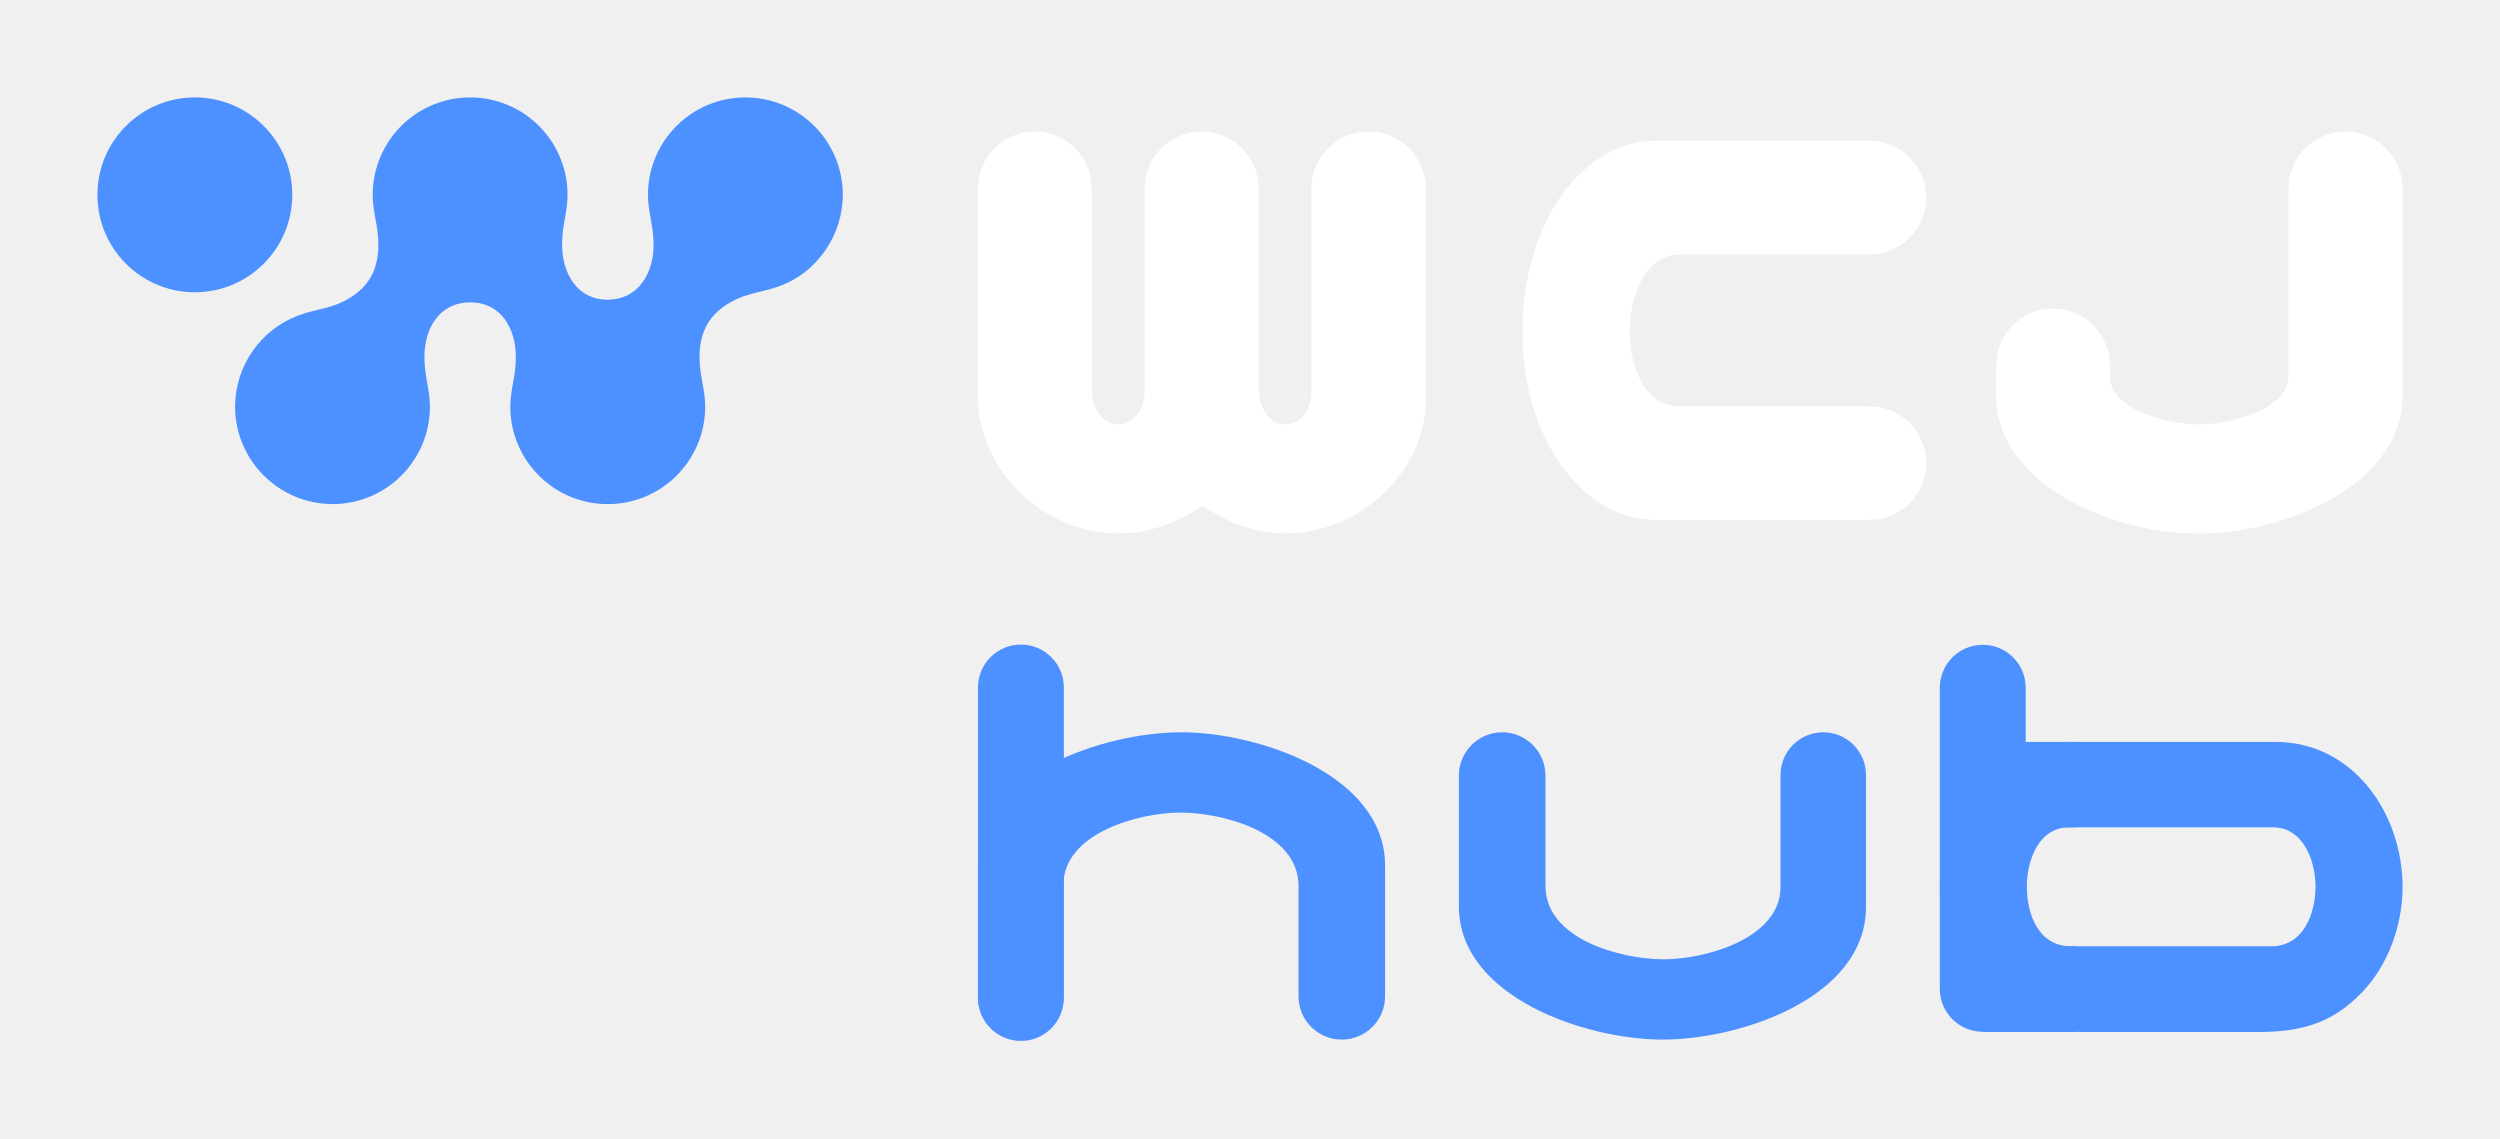
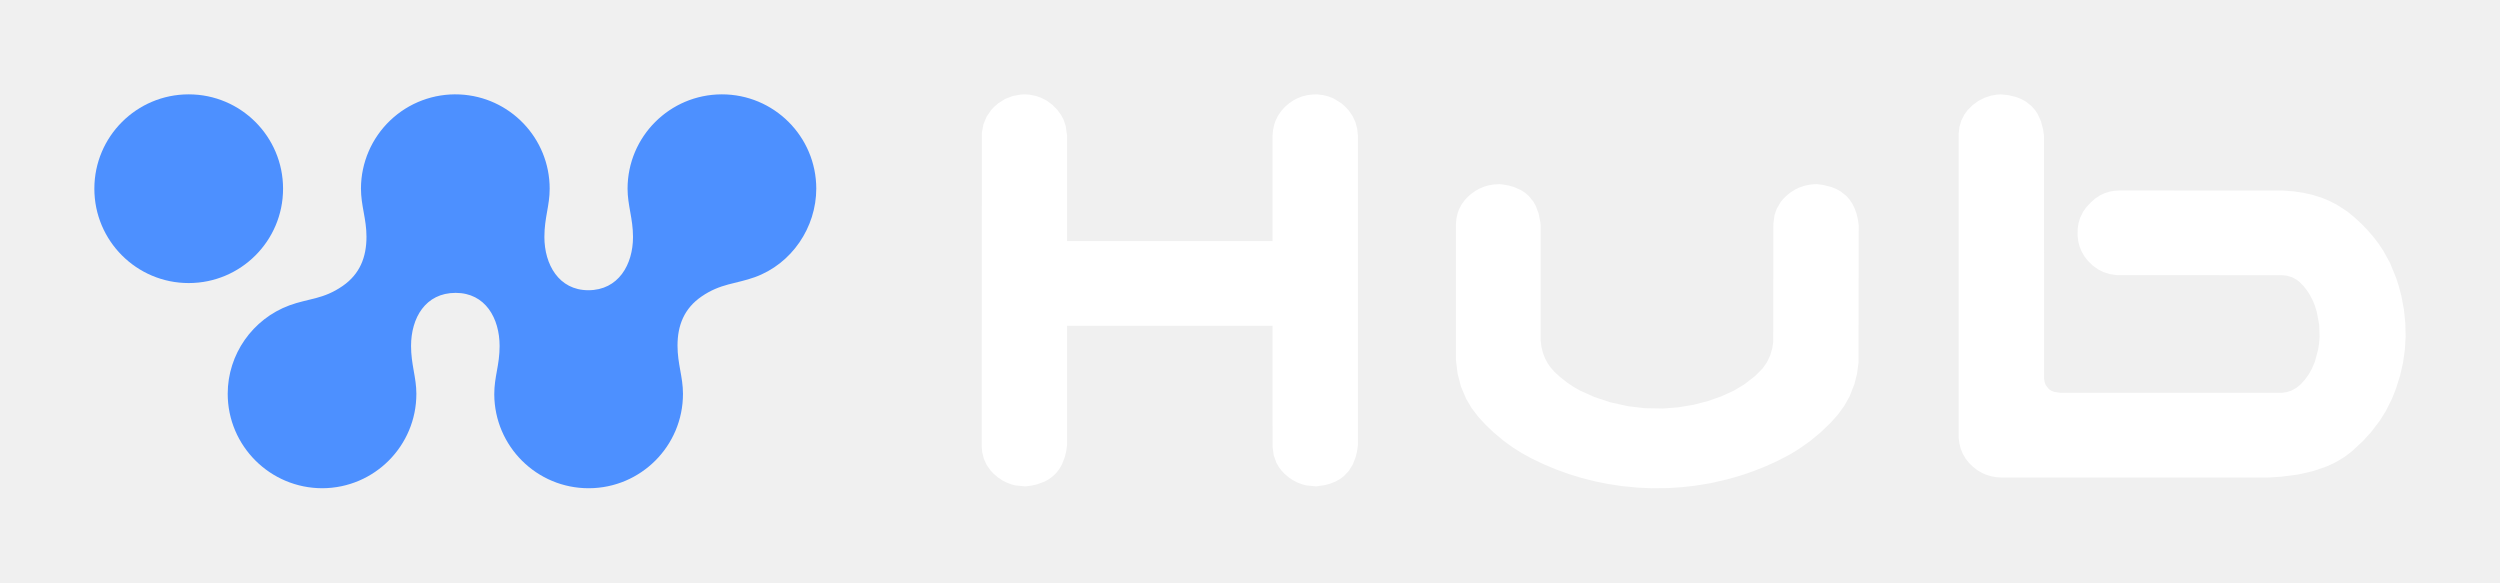
- <svg xmlns="http://www.w3.org/2000/svg" viewBox="0 0 2137.608 973.335" role="img" aria-label="WCJ Hub">
+ <svg xmlns="http://www.w3.org/2000/svg" viewBox="0 0 2207.099 514.335" role="img" aria-label="WCJ Hub">
  <g id="simbolo" fill="#4D90FF" fill-rule="evenodd">
    <path d="M83.3 166.6A83.3 83.3 0 1 1 249.9 166.6A83.3 83.3 0 1 1 83.3 166.6Z" />
    <path d="M405.639 83.381A83.3 83.3 0 0 1 485.271 166.609C485.271 181.786 480.609 192.067 480.609 209.238C480.609 233.382 493.298 256.224 519.415 256.224C545.937 256.224 558.845 233.618 558.845 209.24C558.845 192.883 554.042 181.289 554.042 166.625A83.3 83.3 0 0 1 637.192 83.3A83.3 83.3 0 0 1 720.641 166.417C720.641 200.902 698.907 232.934 666.446 244.675C649.67 250.743 636.225 250.167 619.383 261.74C604.191 272.179 598.137 286.98 598.137 305.073C598.137 321.383 602.956 332.605 602.956 347.69A83.3 83.3 0 0 1 519.904 431.034A83.3 83.3 0 0 1 436.357 348.11C436.357 332.381 441.075 322.391 441.075 305.482C441.075 281.075 428.565 258.556 402.25 258.556C375.554 258.556 362.893 280.725 362.893 305.447C362.893 321.801 367.585 333.158 367.585 347.565A83.3 83.3 0 0 1 284.624 431.034C238.511 431.034 201.028 393.697 201.028 347.603C201.028 312.841 222.941 281.614 255.531 269.577C272.141 263.443 285.275 264.421 302.544 252.443C317.713 241.923 323.543 227.057 323.543 208.98C323.543 193.145 318.671 181.737 318.671 166.364A83.3 83.3 0 0 1 405.639 83.381Z" />
  </g>
-   <g id="wcj" fill="#FFFFFF" fill-rule="evenodd">
-     <path d="M1028.262 432.352C1007.101 446.731 982.483 456.129 956.576 456.129C893.518 456.129 836.197 403.532 836.197 338.603V161.091A48.651 48.651 0 0 1 884.848 112.44A48.651 48.651 0 0 1 933.499 161.091V333.146C933.499 347.127 941.356 362.89 956.037 362.89C969.875 362.89 978.631 348.99 978.631 335.485V161.244A48.804 48.804 0 0 1 1027.436 112.44A48.804 48.804 0 0 1 1076.24 161.244V333.533C1076.24 346.888 1084.5 362.885 1098.757 362.885C1112.407 362.885 1121.264 349.525 1121.264 336.046V161.305A48.864 48.864 0 0 1 1170.128 112.441A48.864 48.864 0 0 1 1218.992 161.305V341.923C1218.992 404.956 1160.575 456.133 1099.4 456.133C1073.453 456.133 1049.352 446.987 1028.262 432.352Z" />
-     <path d="M1417.867 444.568C1377.371 444.568 1348.826 421.17 1328.581 388.034C1309.33 356.525 1301.775 319.025 1301.775 282.439C1301.775 246.548 1309.998 208.816 1328.221 177.648C1346.301 146.725 1377.686 120.392 1415.111 120.392H1426.613L1598.384 120.389A48.62 48.62 0 0 1 1647.004 169.009A48.62 48.62 0 0 1 1598.384 217.629H1435.809C1404.886 217.629 1393.372 257.43 1393.372 282.683C1393.372 308.742 1403.885 347.422 1435.658 347.422H1598.445A48.573 48.573 0 0 1 1647.018 395.995A48.573 48.573 0 0 1 1598.445 444.568H1417.867Z" />
-     <path d="M2054.308 337.871C2054.308 416.734 1949.91 456.126 1882.398 456.126H1875.899C1810.025 456.126 1706.865 415.885 1706.865 338.726V312.393A48.552 48.552 0 0 1 1755.417 263.841A48.552 48.552 0 0 1 1803.969 312.393V321.618C1803.969 351.636 1856.507 362.915 1880.23 362.915C1903.906 362.915 1956.712 351.288 1956.712 321.682V161.245A48.798 48.798 0 0 1 2005.51 112.448A48.798 48.798 0 0 1 2054.308 161.245V337.871Z" />
-   </g>
-   <g id="hub" fill="#4D90FF" fill-rule="evenodd">
-     <path d="M836.197 739.775C836.197 661.658 944.043 626.137 1010.191 626.137C1076.127 626.137 1184.305 662.646 1184.305 740.079V851.884A37.012 37.012 0 0 1 1147.293 888.897A37.012 37.012 0 0 1 1110.281 851.884V757.445C1110.281 712.014 1045.785 694.776 1009.241 694.776C973.753 694.776 909.304 712.469 909.304 756.534V852.337A36.553 36.553 0 0 1 872.751 888.89A36.553 36.553 0 0 1 836.197 852.337V739.775Z" />
-     <path d="M909.64 853.314A36.722 36.722 0 0 1 872.919 890.035A36.722 36.722 0 0 1 836.197 853.314V587.855A36.722 36.722 0 0 1 872.919 551.133A36.722 36.722 0 0 1 909.64 587.855V853.314Z" />
-     <path d="M1595.519 775.258C1595.519 853.376 1487.673 888.897 1421.525 888.897C1355.589 888.897 1247.412 852.387 1247.412 774.954V663.149A37.012 37.012 0 0 1 1284.424 626.137A37.012 37.012 0 0 1 1321.436 663.149V757.588C1321.436 803.02 1385.931 820.258 1422.476 820.258C1457.963 820.258 1522.413 802.564 1522.413 758.5V662.697A36.553 36.553 0 0 1 1558.966 626.144A36.553 36.553 0 0 1 1595.519 662.697V775.258Z" />
-     <path d="M1945.634 634.388C2012.527 634.388 2054.308 696.123 2054.308 758.324C2054.308 790.568 2042.392 824.52 2019.98 848.112C1994.615 874.813 1967.775 882.391 1931.139 882.391H1780.891C1705.781 882.391 1658.626 830.124 1658.626 758.598C1658.626 697.146 1699.557 634.388 1763.806 634.388H1945.634ZM1769.323 707.395C1742.971 707.395 1733.057 735.824 1733.057 757.998C1733.057 781.613 1742.84 809.118 1770.819 809.118H1941.994C1969.799 809.118 1979.869 780.765 1979.869 757.935C1979.869 736.609 1969.705 707.395 1943.366 707.395H1769.323Z" />
-     <path d="M1732.069 587.855V845.669A36.722 36.722 0 0 1 1658.626 845.669V587.855A36.722 36.722 0 0 1 1732.069 587.855Z" />
-     <path d="M1695.348 634.388H1775.128V707.395H1695.348V634.388Z" />
-     <path d="M1695.348 809.118H1775.128V882.391H1695.348V809.118Z" />
+   <g id="hub" fill="#FFFFFF" fill-rule="evenodd">
+     <path d="M1458.034 431.035L1446.005 430.511L1431.665 429.116L1419.795 427.313L1407.998 424.929L1396.32 421.971L1384.857 418.455L1373.613 414.383L1362.586 409.752L1351.778 404.565L1343.388 399.952L1335.341 394.858L1327.634 389.283L1318.48 381.639L1311.541 374.983L1304.963 367.846L1299.195 360.24L1294.419 352.169L1289.844 341.426L1286.821 329.956L1285.347 317.759L1285.367 197.562L1285.844 192.572L1286.957 187.878L1288.208 184.55L1290.434 180.371L1293.294 176.487L1295.857 173.767L1298.728 171.247L1302.775 168.379L1305.963 166.604L1310.417 164.739L1313.91 163.717L1318.772 162.856L1323.866 162.57L1326.604 162.855L1331.759 163.747L1336.489 165.065L1342.784 167.842L1346.447 170.226L1349.684 173.036L1353.74 178.052L1355.911 181.929L1358.368 188.543L1359.865 196.117L1360.151 198.855V300.454L1360.826 306.06L1362.105 311.34L1363.989 316.294L1366.478 320.923L1368.741 324.18L1372.288 328.239L1377.348 332.886L1383.756 337.916L1389.363 341.654L1395.211 344.981L1407.531 350.486L1421.582 355.155L1437.409 358.644L1452.105 360.371L1468.255 360.65L1481.659 359.604L1494.965 357.394L1508.029 354.021L1519.456 349.992L1530.522 344.981L1539.764 339.461L1549.419 331.99L1556.162 325.226L1559.934 319.796L1562.762 313.857L1564.644 307.41L1565.47 301.886L1565.602 197.562L1566.556 190.188L1568.443 184.55L1572.019 178.392L1574.344 175.562L1577.987 172.054L1580.957 169.741L1585.12 167.159L1588.396 165.6L1592.966 164.022L1597.769 163.018L1601.524 162.641L1604.1 162.57L1609.473 163.248L1616.748 165.065L1621.074 166.81L1624.982 168.981L1630.058 173.036L1632.919 176.273L1635.362 179.937L1637.385 184.027L1638.99 188.543L1640.176 193.486L1640.944 198.855L1640.773 320.257L1639.459 329.956L1637.137 339.19L1632.817 350.079L1628.227 358.266L1622.629 365.989L1616.108 373.244L1607.393 381.639L1598.169 389.283L1588.436 396.176L1580.284 401.15L1569.658 406.707L1558.762 411.671L1547.649 416.079L1536.317 419.929L1524.767 423.221L1510.665 426.429L1496.448 428.802L1484.52 430.139L1472.519 430.895L1458.034 431.035Z" />
+     <path d="M908.887 83.592L914.741 84.758L919.144 86.301L924.3 88.992L929.069 92.532L933.362 96.842L936.822 101.598L938.962 105.699L940.852 111.197L942.032 119.585V212.811H1123.459V119.585L1123.94 114.522L1125.01 109.754L1126.199 106.371L1128.3 102.119L1130.99 98.161L1134.27 94.497L1138.043 91.207L1142.074 88.482L1145.261 86.814L1149.727 85.093L1154.441 83.945L1159.403 83.372L1163.225 83.363L1168.063 83.957L1172.653 85.092L1176.995 86.771L1183.996 91.015L1187.656 94.186L1190.912 97.76L1194.198 102.598L1196.611 107.849L1198.152 113.511L1198.821 119.585V393.121L1198.053 398.49L1196.867 403.433L1194.303 410.048L1190.796 415.703L1186.348 420.398L1182.859 422.995L1178.951 425.166L1174.625 426.911L1169.88 428.229L1161.977 429.406L1153.215 428.528L1149.679 427.614L1145.166 425.892L1140.886 423.597L1137.829 421.5L1133.969 418.209L1131.406 415.489L1129.201 412.604L1126.817 408.498L1124.432 401.788L1123.479 394.414L1123.459 287.614H942.032V393.121L941.265 398.49L940.078 403.433L937.514 410.048L935.281 413.924L932.629 417.374L929.559 420.398L926.07 422.995L922.162 425.166L915.516 427.623L910.562 428.728L905.188 429.406L896.427 428.528L892.89 427.614L888.377 425.892L885.146 424.225L881.04 421.5L877.18 418.209L874.617 415.489L871.14 410.588L868.657 405.226L867.167 399.404L866.69 394.414L866.837 117.017L868.221 109.754L870.931 103.154L874.966 97.217L877.481 94.497L881.254 91.207L887.395 87.334L894.094 84.752L901.351 83.461L905.188 83.3L908.887 83.592Z" />
+     <path d="M1804.608 334.506L1805.137 337.507L1806.12 340.089L1808.766 343.461L1810.958 344.927L1813.604 345.973L1819.021 346.788H2014.404L2018.702 346.204L2022.758 344.917L2027.305 342.446L2030.828 339.613L2034.714 335.37L2038.098 330.695L2040.959 325.67L2043.636 319.368L2046.481 308.858L2047.388 303.066L2047.841 297.24L2047.495 286.839L2045.378 275.512L2043.636 269.817L2041.797 265.267L2039.11 260.126L2036.472 256.109L2033.47 252.334L2030.143 248.964L2027.305 246.801L2023.54 244.773L2018.702 243.331L2014.404 242.956L1868.923 242.88L1862.781 242.03L1857.051 240.234L1852.764 238.118L1847.775 234.621L1843.241 230.223L1840.217 226.331L1837.798 222.175L1835.983 217.755L1834.774 213.072L1834.169 208.126L1834.268 201.725L1835.043 196.863L1836.439 192.281L1839.056 186.946L1841.847 182.992L1846.151 178.406L1849.896 175.149L1853.92 172.513L1858.223 170.497L1862.805 169.102L1866.425 168.462L1871.495 168.152L2015.404 168.235L2024.817 168.919L2033.802 170.258L2042.36 172.251L2050.491 174.899L2055.674 177.027L2063.093 180.765L2072.319 186.766L2078.739 192.003L2084.711 197.521L2090.229 203.214L2095.294 209.081L2099.905 215.123L2104.063 221.339L2109.984 232.087L2115.484 245.568L2117.695 252.428L2120.114 261.67L2122.287 273.375L2123.516 285.25L2123.799 297.196L2123.12 308.775L2121.473 320.281L2118.856 331.715L2115.27 343.076L2111.699 352.104L2106.199 363.046L2100.927 371.451L2093.246 381.52L2086.229 389.227L2076.368 398.424L2069.713 403.488L2062.308 407.932L2054.152 411.757L2042.111 415.893L2028.737 418.928L2014.029 420.863L2002.123 421.591L1766.369 421.573L1762.577 421.304L1757.739 420.444L1753.149 419.009L1749.87 417.557L1745.714 415.119L1741.806 412.106L1738.243 408.599L1735.258 404.788L1732.862 400.683L1731.055 396.283L1729.838 391.588L1729.21 386.599L1729.165 118.292L1729.86 112.102L1731.549 106.371L1734.231 101.102L1737.092 97.217L1741.55 92.785L1746.573 89.109L1751.959 86.33L1757.708 84.447L1762.57 83.587L1766.368 83.318L1773.037 83.978L1780.311 85.796L1784.637 87.54L1788.545 89.711L1793.622 93.767L1796.482 97.004L1798.925 100.667L1801.803 106.962L1803.74 114.216L1804.507 119.585L1804.608 334.506Z" />
  </g>
</svg>
